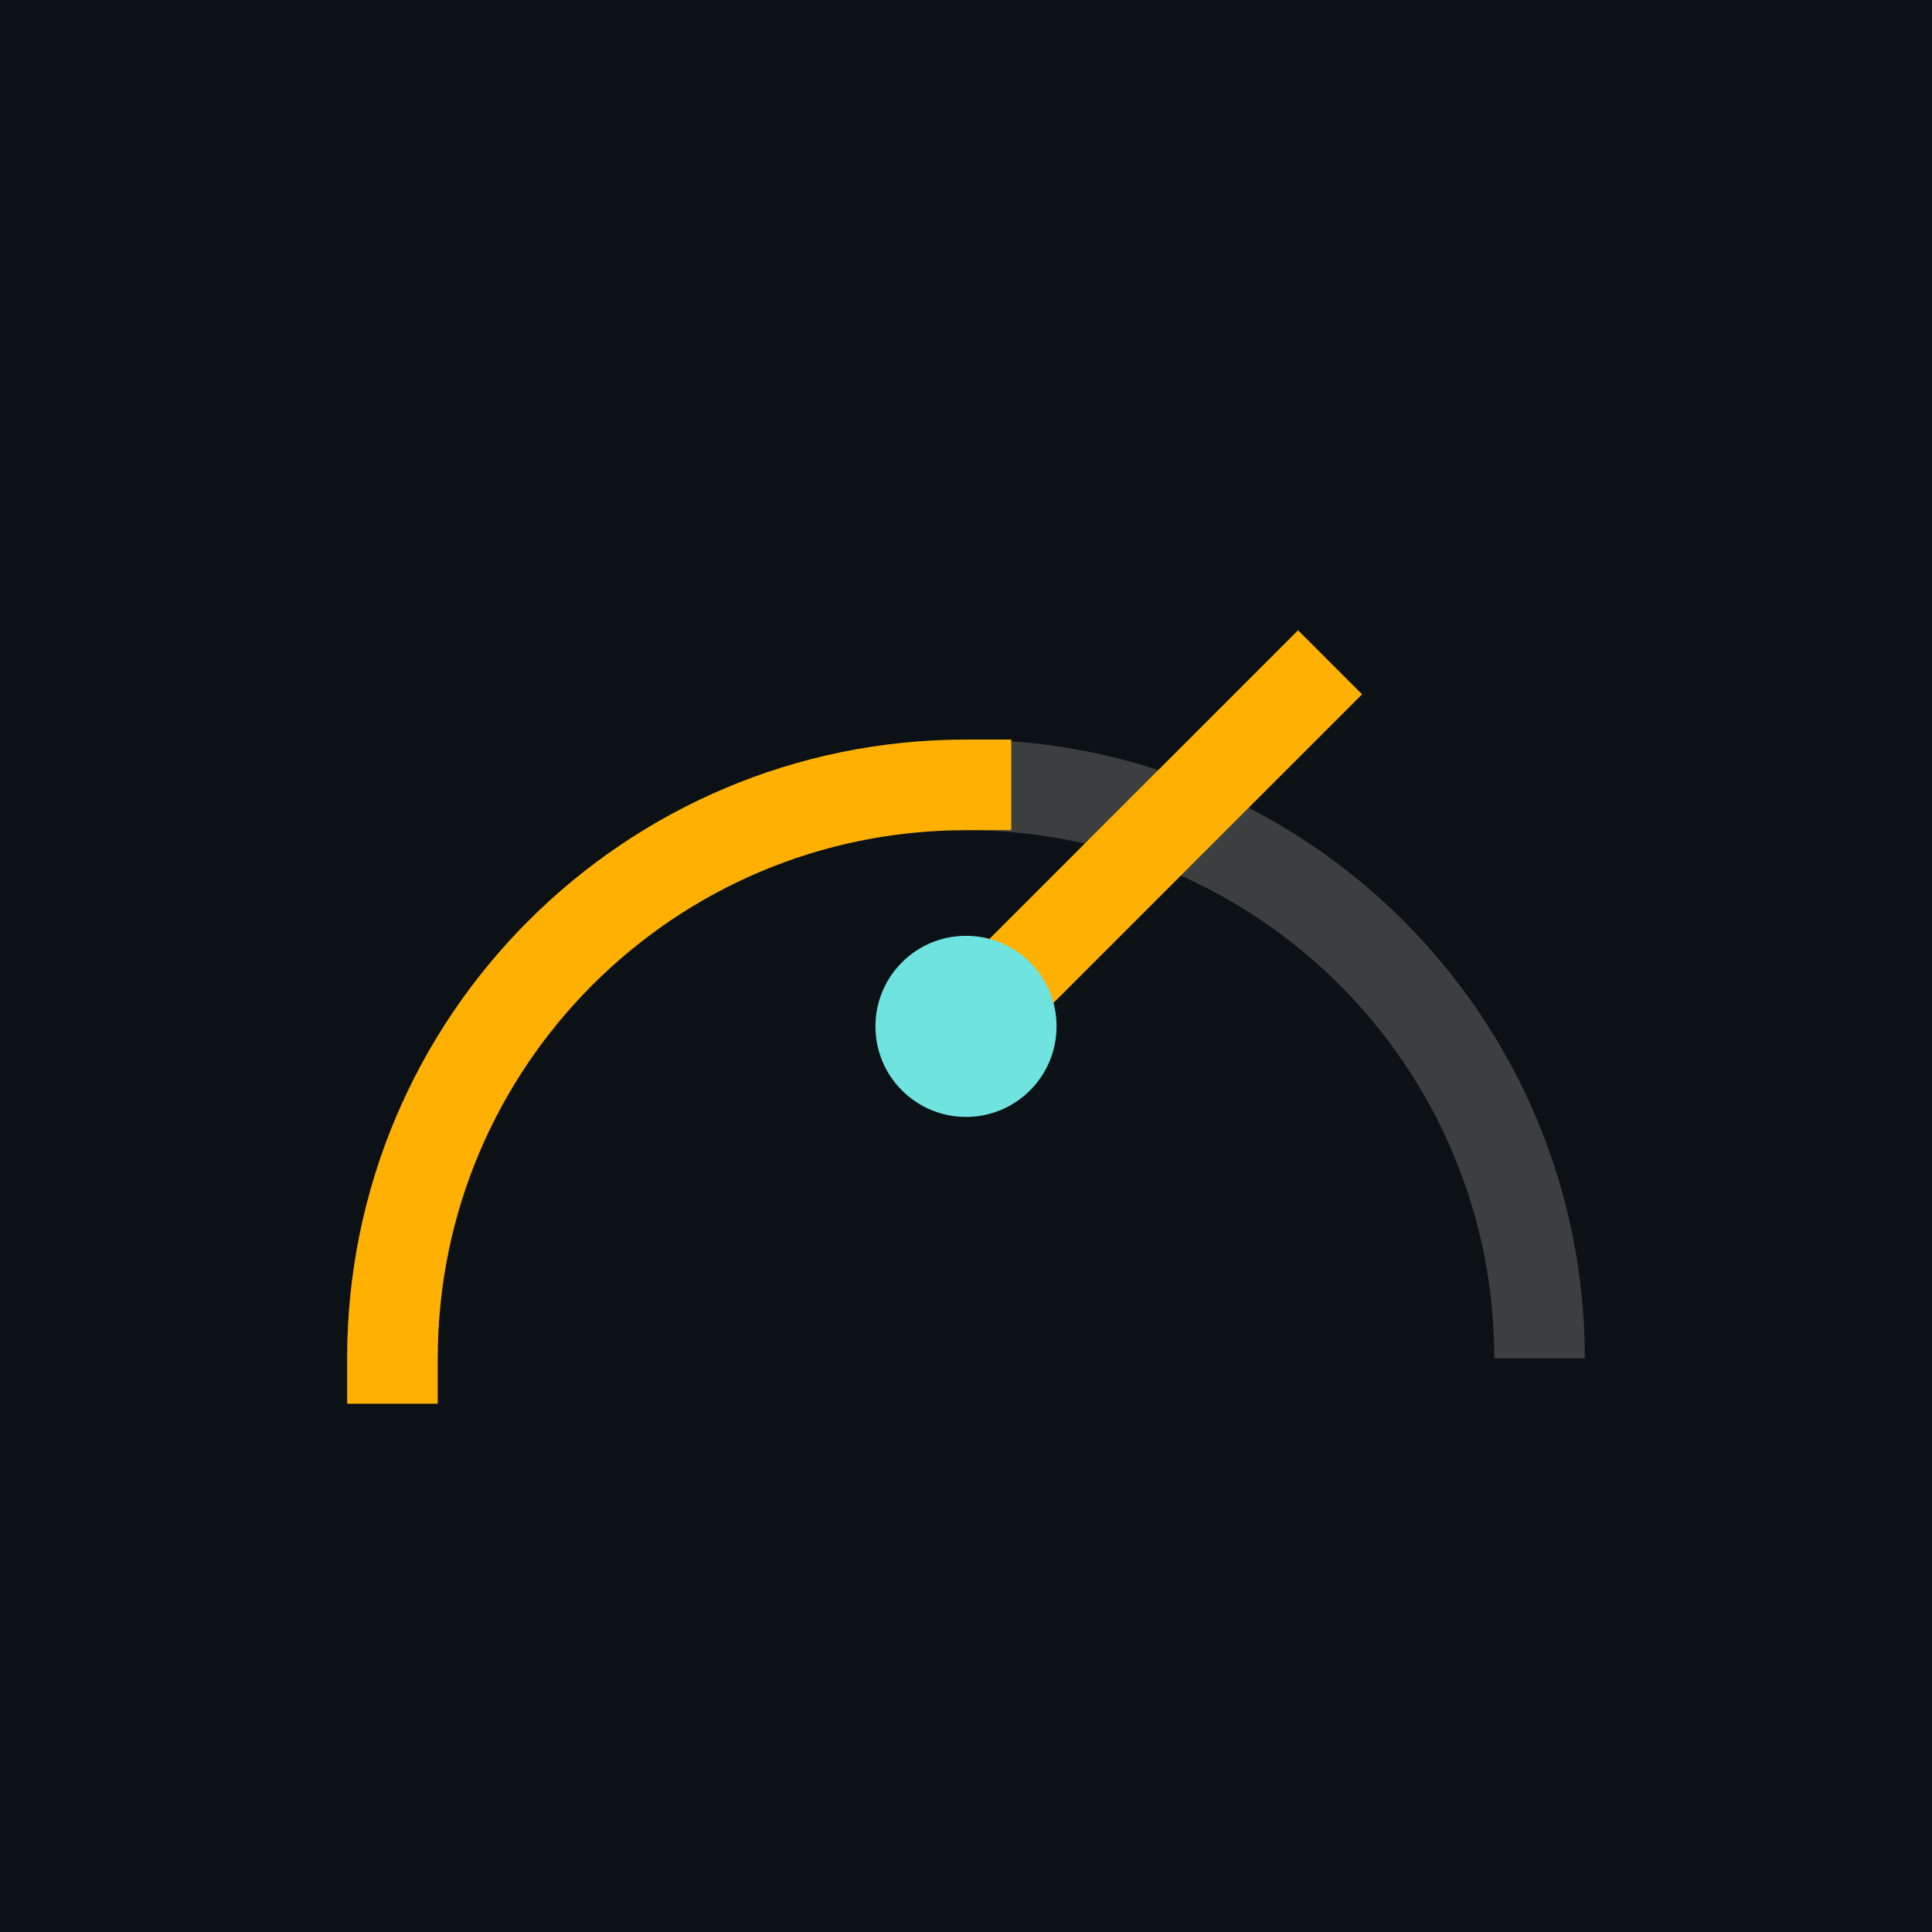
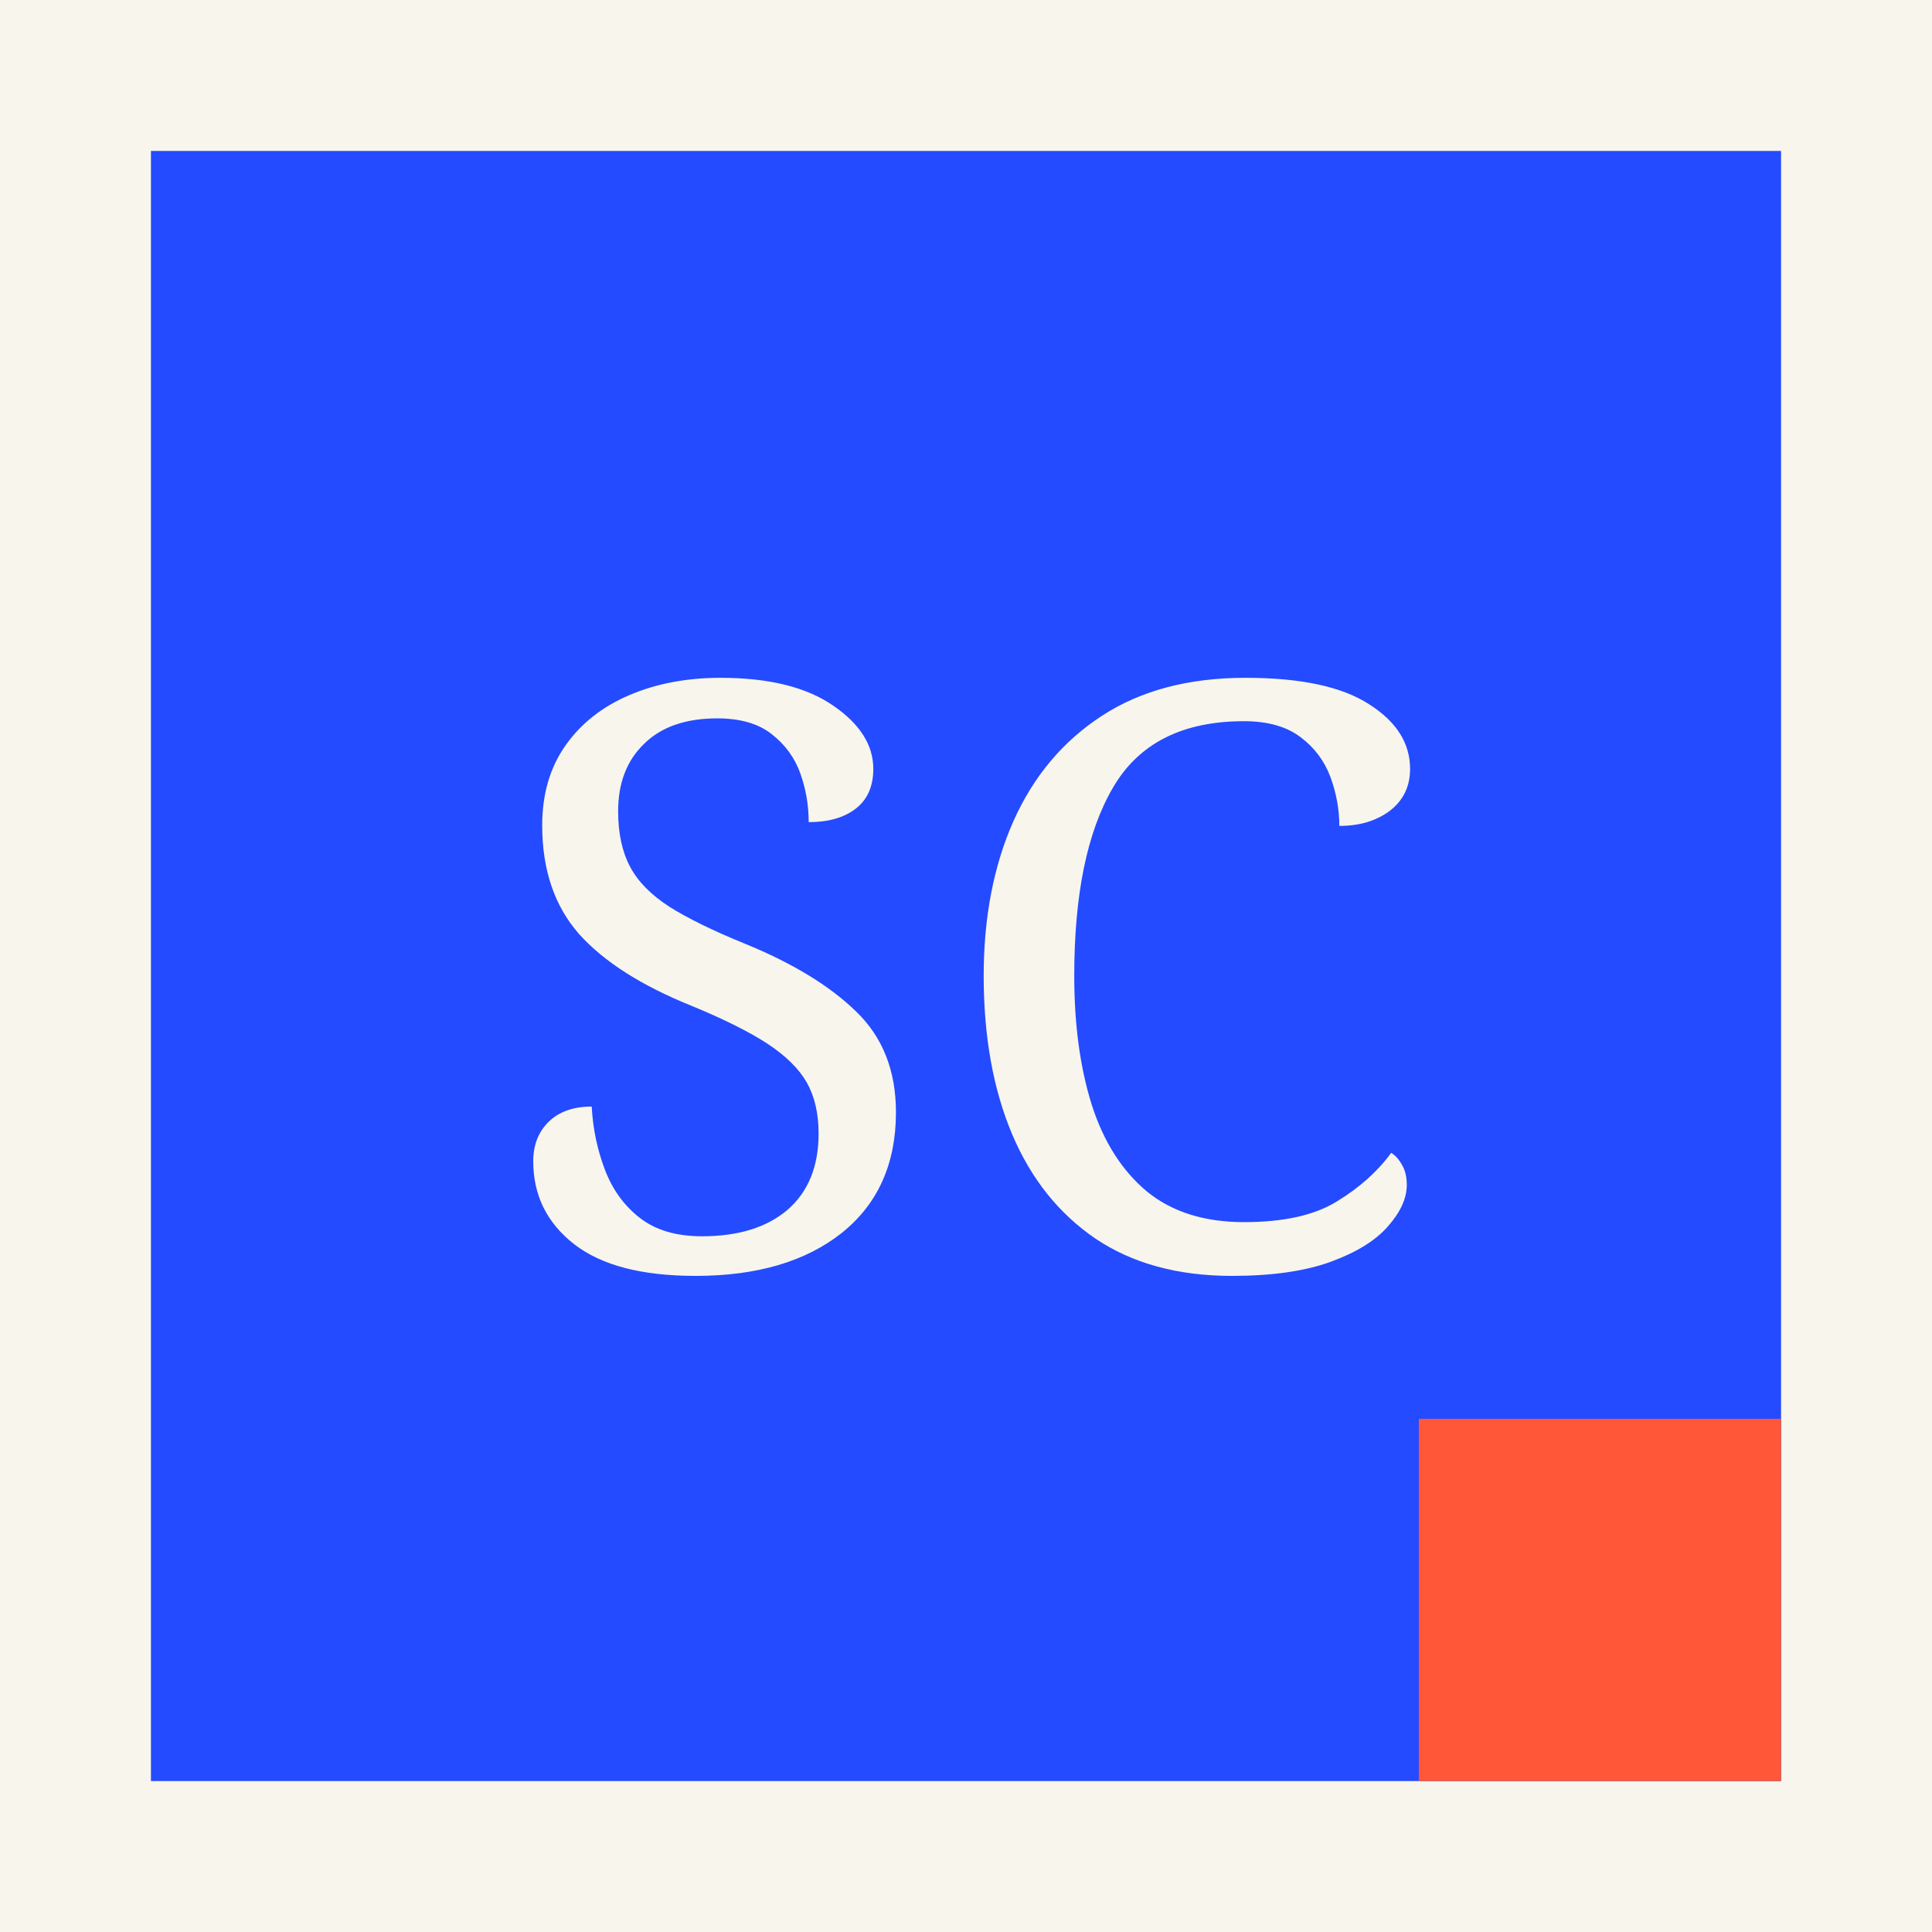
<svg xmlns="http://www.w3.org/2000/svg" viewBox="0 0 64 64" width="64" height="64">
-   <rect width="64" height="64" fill="#0B1114" />
-   <path d="M13 45a19 19 0 0 1 38 0" fill="none" stroke="#E8E4D8" stroke-opacity="0.22" stroke-width="3" />
-   <path d="M13 45a19 19 0 0 1 19-19" fill="none" stroke="#FFB000" stroke-width="3" stroke-linecap="square" />
-   <line x1="32" y1="34" x2="43" y2="23" stroke="#FFB000" stroke-width="3" stroke-linecap="square" />
-   <circle cx="32" cy="34" r="3" fill="#6FE3E0" />
+   <rect width="64" height="64" fill="#F8F5EC" />
+   <rect x="5" y="5" width="54" height="54" fill="#244BFF" />
+   <text x="32" y="42" text-anchor="middle" font-family="Georgia, serif" font-size="27" fill="#F8F5EC">SC</text>
+   <rect x="47" y="47" width="12" height="12" fill="#FF5738" />
</svg>
